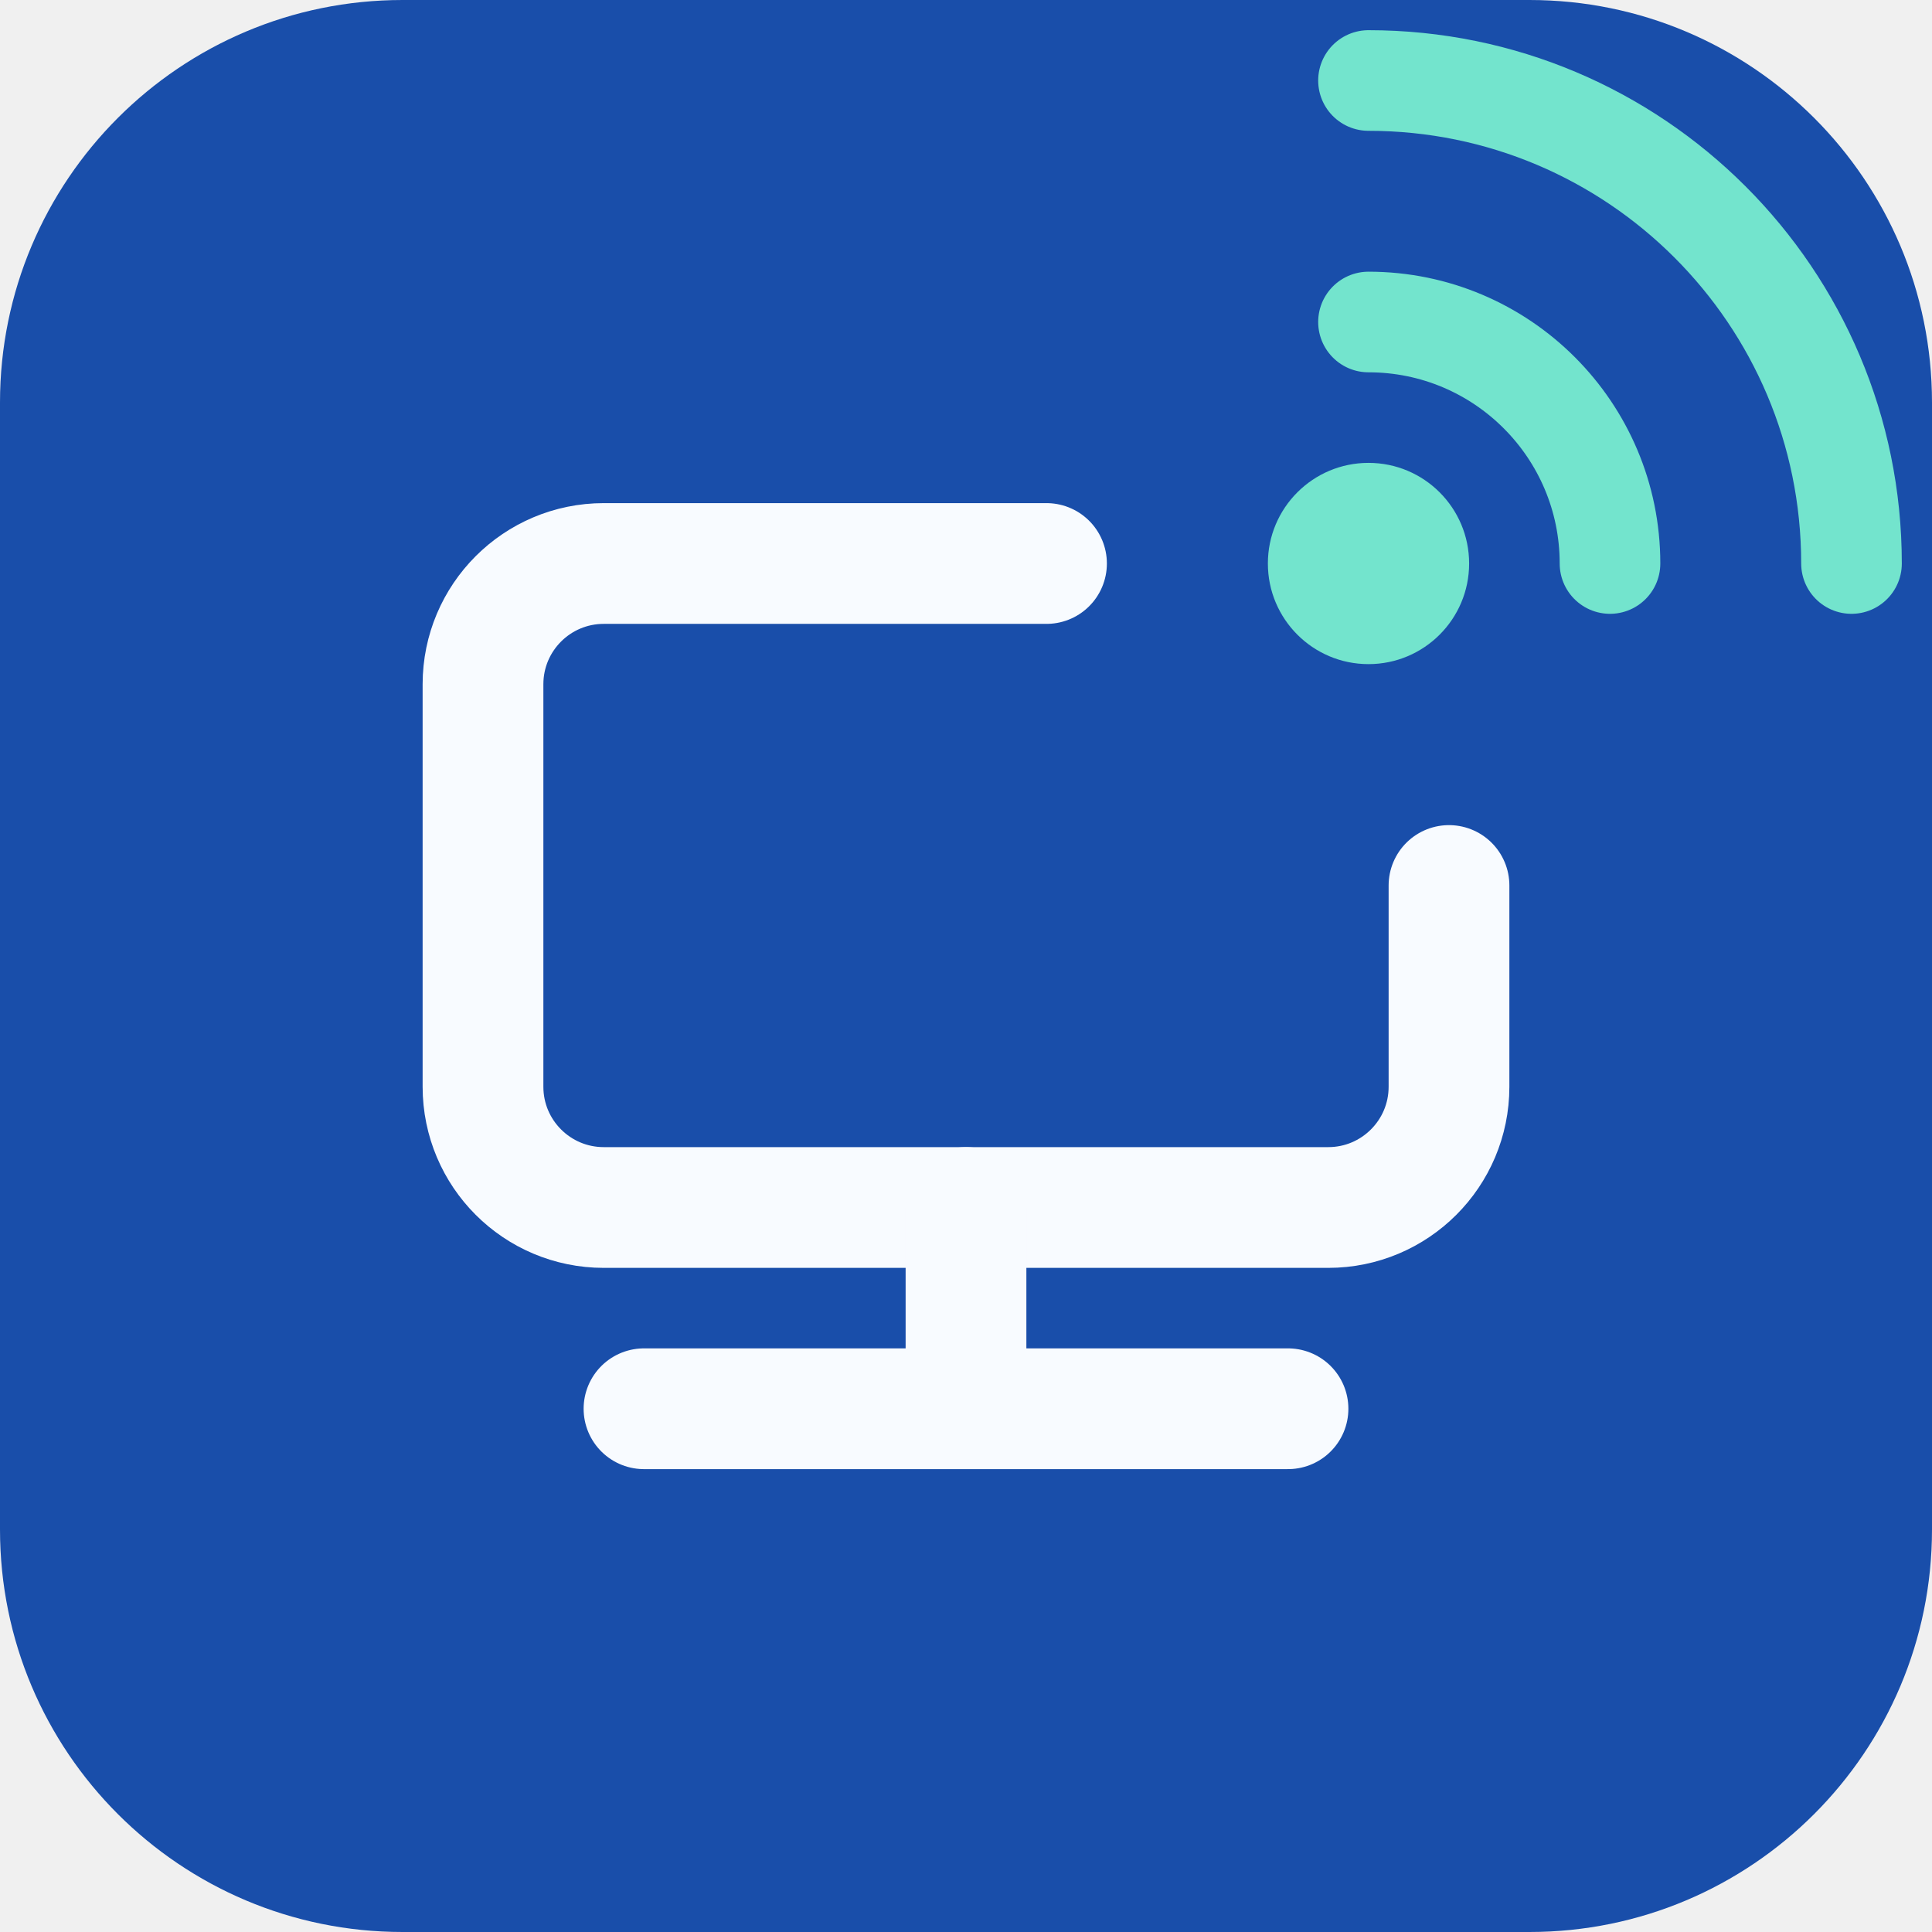
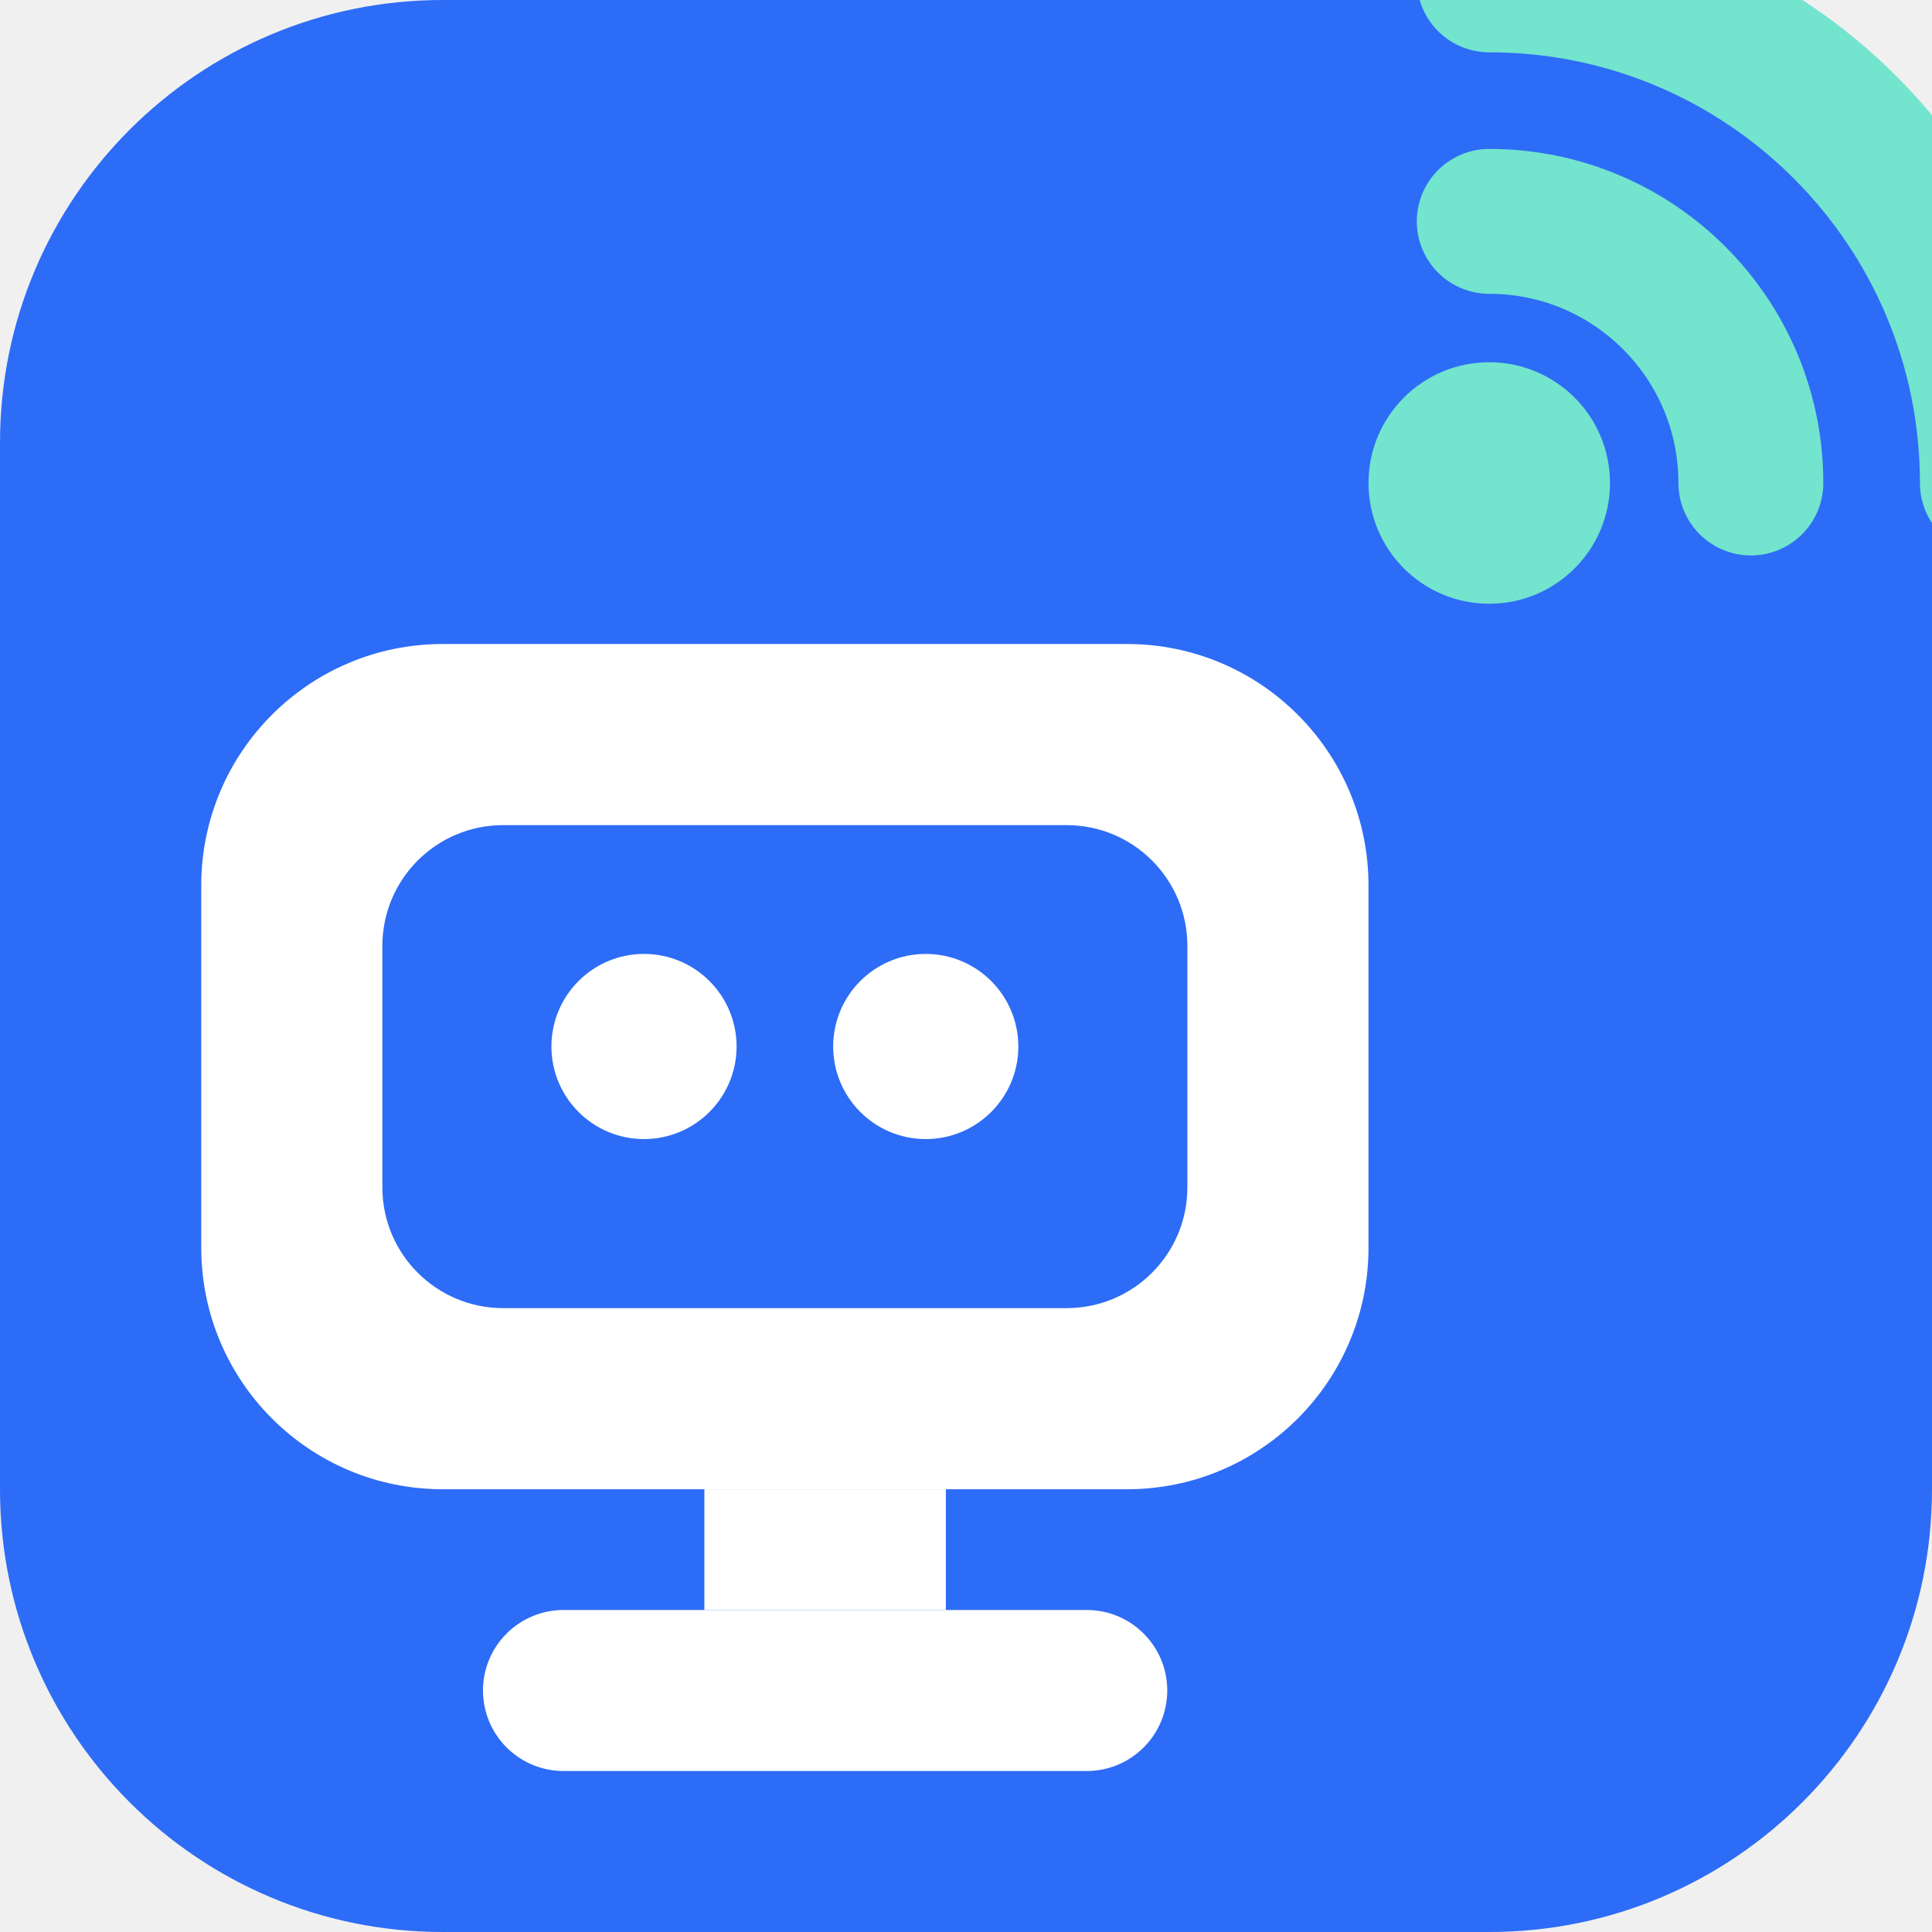
- <svg xmlns="http://www.w3.org/2000/svg" viewBox="0 0 48 48" width="100%" height="100%">
-   <rect width="48" height="48" rx="10" fill="#194EAA" />
-   <path d="M 26 14 H 15 A 3 3 0 0 0 12 17 V 27 A 3 3 0 0 0 15 30 H 33 A 3 3 0 0 0 36 27 V 22" fill="none" stroke="#F8FBFF" stroke-width="3" stroke-linecap="round" />
-   <path d="M 24 30 v 5 M 16 35 h 16" fill="none" stroke="#F8FBFF" stroke-width="3" stroke-linecap="round" />
-   <circle cx="34" cy="14" r="2.5" fill="#73E4CD" />
-   <path d="M 34 8 A 6 6 0 0 1 40 14 M 34 2 A 12 12 0 0 1 46 14" fill="none" stroke="#73E4CD" stroke-width="2.5" stroke-linecap="round" />
+ <svg xmlns="http://www.w3.org/2000/svg" viewBox="0 0 48 48">
+   <rect width="48" height="48" rx="11" fill="#2D6CF6" />
+   <rect x="5" y="16" width="29" height="21" rx="6" fill="#fff" />
+   <rect x="9.5" y="20.5" width="20" height="12" rx="3" fill="#2D6CF6" />
+   <circle cx="16" cy="26" r="2.3" fill="#fff" />
+   <circle cx="23" cy="26" r="2.3" fill="#fff" />
+   <rect x="17.5" y="37" width="6" height="3" fill="#fff" />
+   <rect x="12" y="40" width="17" height="4" rx="2" fill="#fff" />
+   <circle cx="37" cy="12" r="3" fill="#73E4CD" />
+   <path d="M37 5.5 a6.5 6.5 0 0 1 6.5 6.5 M37 -.5 a12.5 12.5 0 0 1 12.5 12.5" fill="none" stroke="#73E4CD" stroke-width="3.6" stroke-linecap="round" />
</svg>
